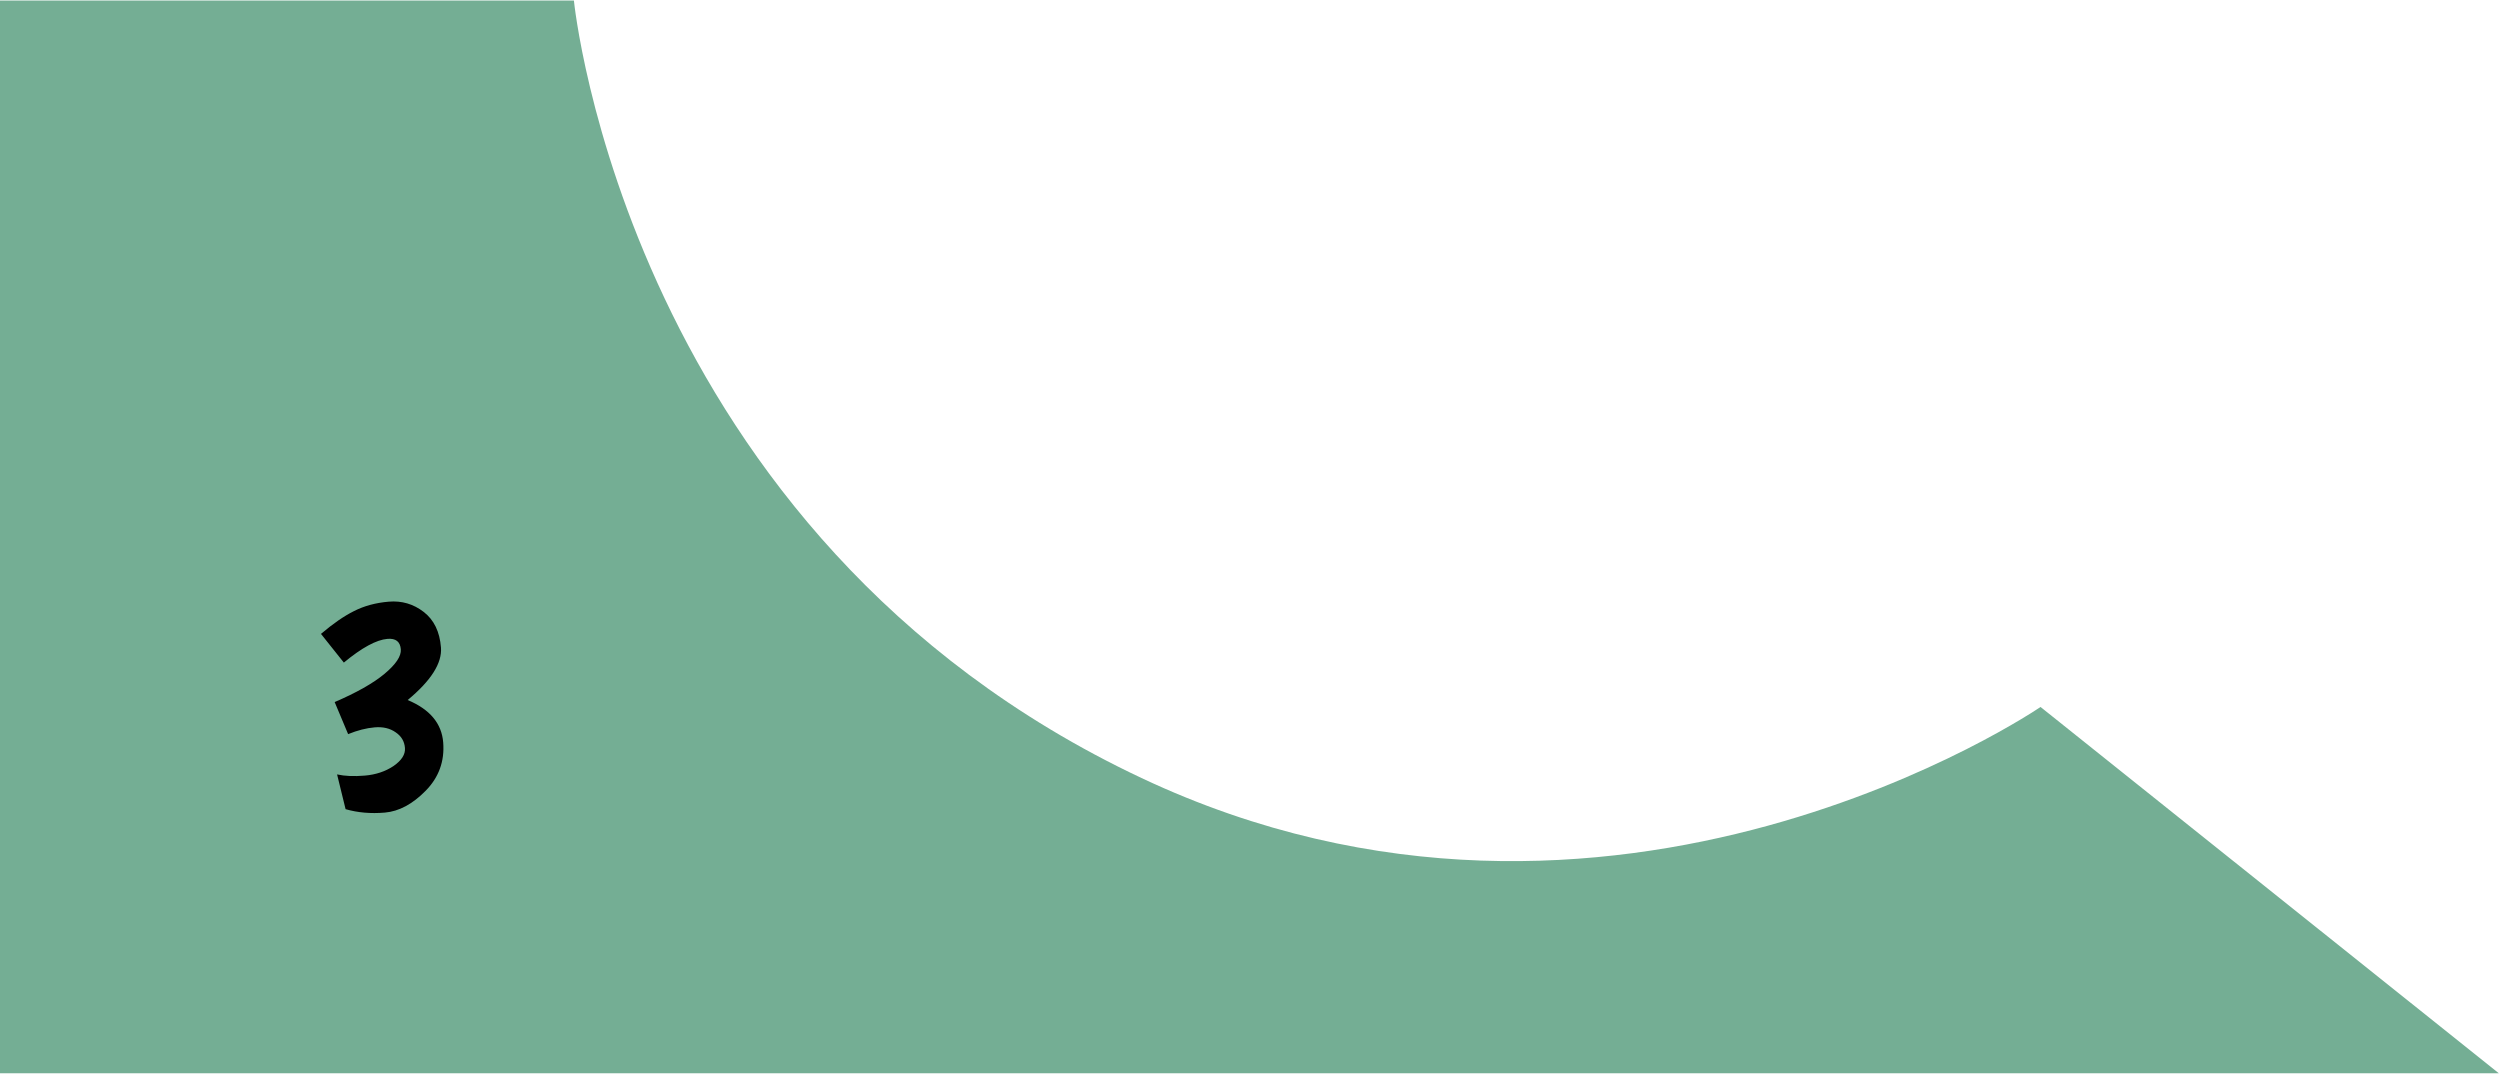
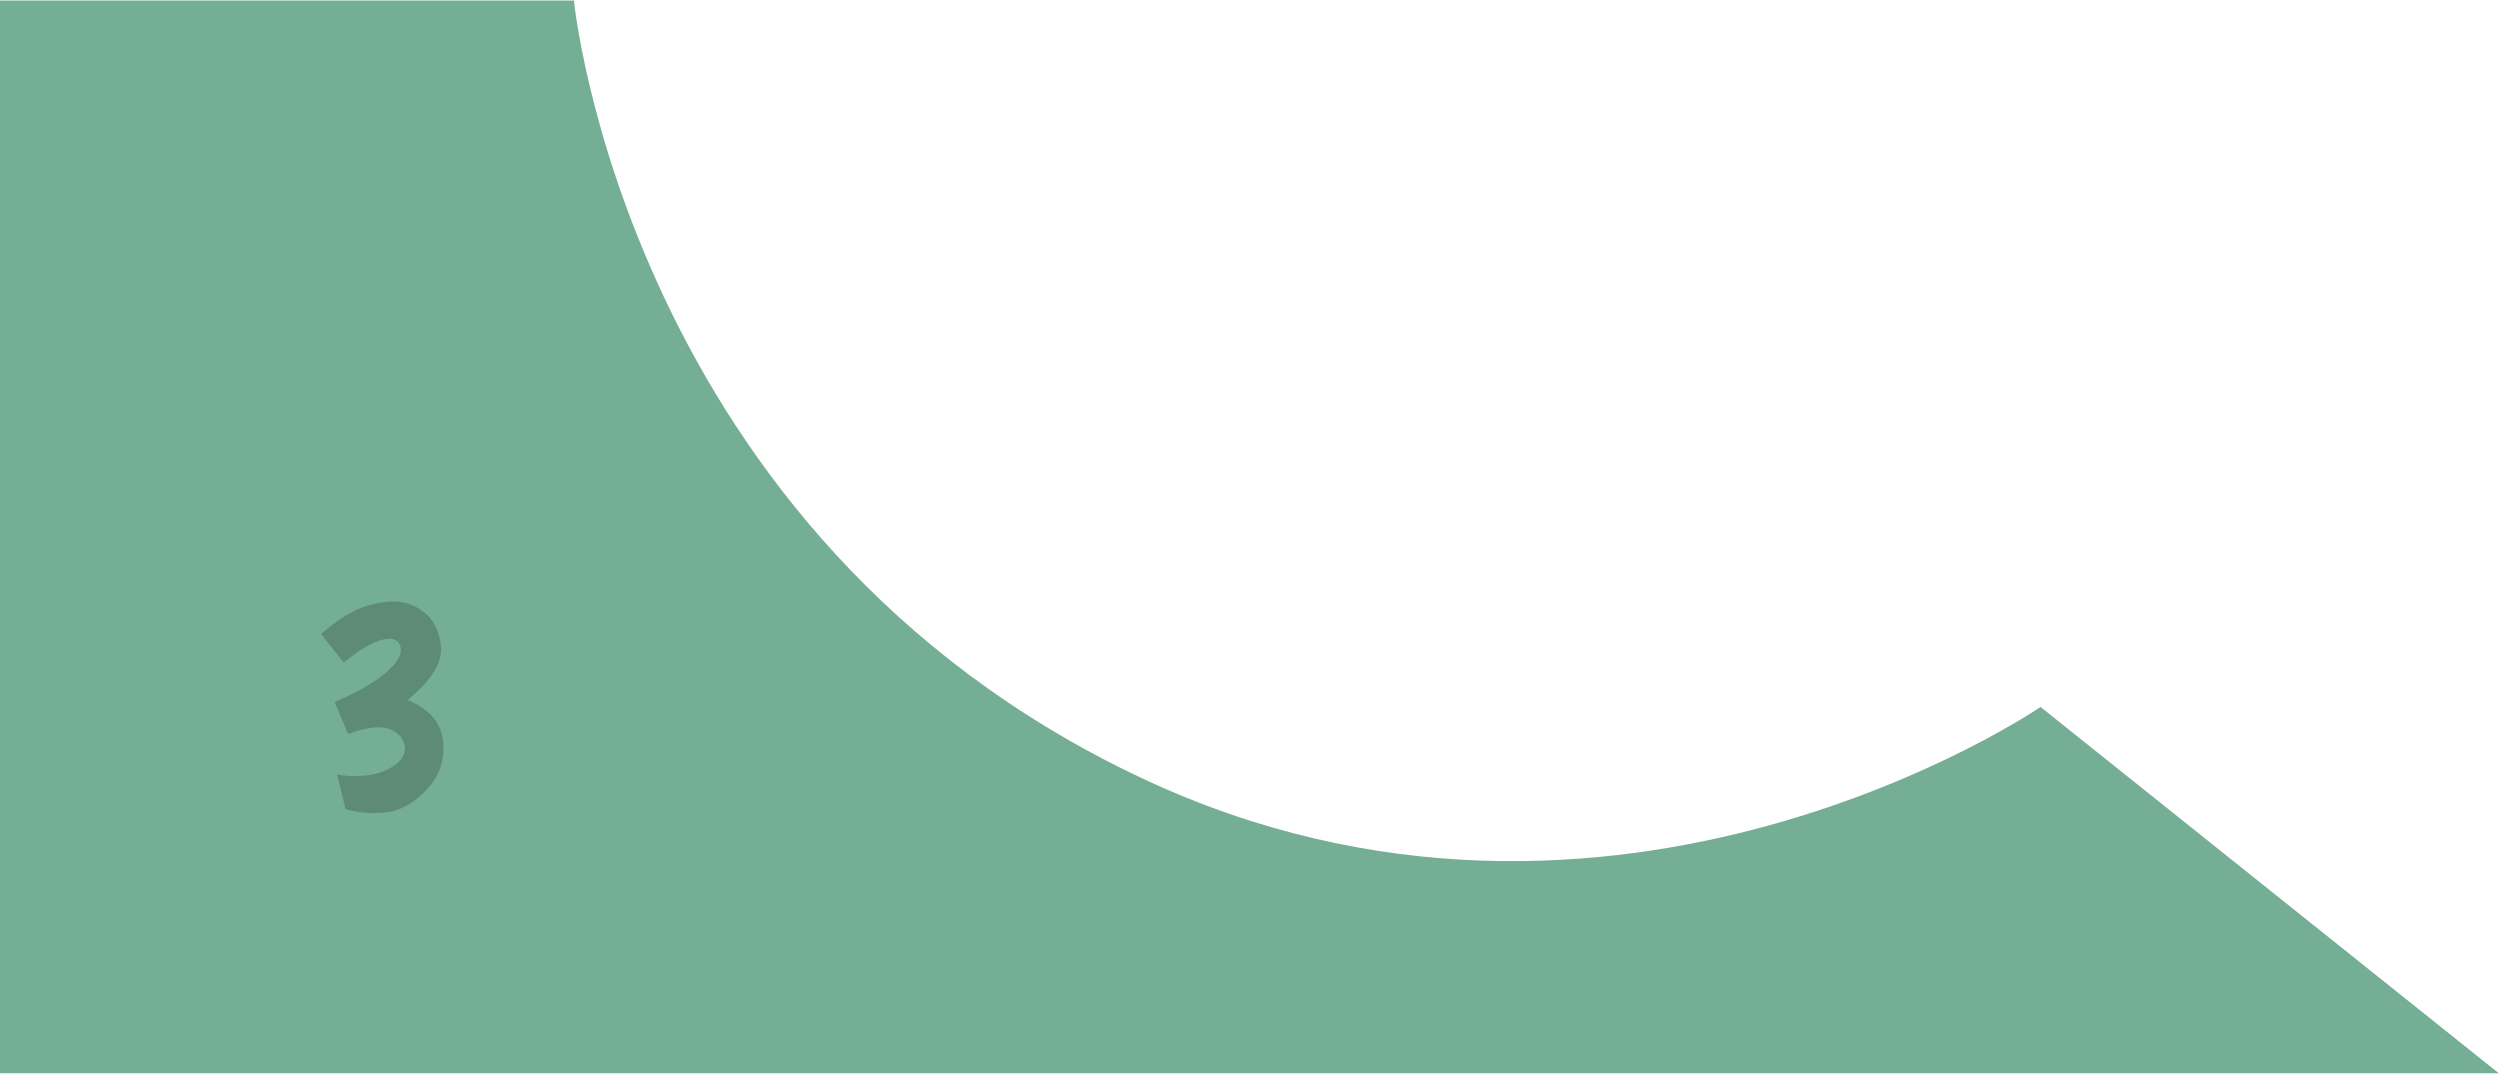
<svg xmlns="http://www.w3.org/2000/svg" width="1556" height="668" viewBox="0 0 1556 668" fill="none">
-   <path d="M357.199 0.313H0V668H1555.27L1270.02 440.009C1270.02 440.009 1003.75 622.436 710.468 484.238C389.843 333.154 357.199 0.313 357.199 0.313Z" fill="#74AE94" />
-   <path d="M199.775 394.535C207.301 388.14 214.154 383.407 220.334 380.338C226.637 377.124 233.84 375.172 241.944 374.481C250.048 373.79 257.301 375.914 263.704 380.855C270.107 385.795 273.692 393.184 274.458 403.021C275.214 412.725 268.306 423.617 253.734 435.699C267.557 441.478 274.93 450.284 275.851 462.114C276.763 473.812 273.129 483.824 264.951 492.148C256.773 500.473 248.3 505.009 239.532 505.757C230.764 506.504 222.618 505.794 215.093 503.625L209.798 481.998C214.562 483.064 220.331 483.308 227.107 482.73C233.882 482.152 239.813 480.174 244.899 476.797C249.975 473.286 252.358 469.537 252.047 465.549C251.726 461.428 249.801 458.18 246.273 455.805C242.734 453.296 238.374 452.263 233.193 452.705C228.012 453.147 222.505 454.553 216.671 456.924L208.296 436.964C221.883 431.122 232.194 425.291 239.23 419.473C246.388 413.51 249.802 408.401 249.471 404.148C249.098 399.362 246.321 397.19 241.14 397.632C234.231 398.221 225.186 403.141 214.005 412.391L199.775 394.535Z" fill="black" />
+   <path d="M357.199 0.312H0V667.999H1555.27L1270.02 440.008C1270.02 440.008 1003.75 622.435 710.468 484.237C389.843 333.153 357.199 0.312 357.199 0.312Z" fill="#74AE94" />
+   <path d="M199.775 394.534C207.301 388.139 214.154 383.406 220.334 380.337C226.637 377.123 233.84 375.171 241.944 374.48C250.048 373.789 257.301 375.913 263.704 380.854C270.107 385.794 273.692 393.183 274.458 403.02C275.214 412.724 268.306 423.616 253.734 435.698C267.557 441.477 274.93 450.283 275.851 462.113C276.763 473.811 273.129 483.823 264.951 492.147C256.773 500.472 248.3 505.008 239.532 505.756C230.764 506.503 222.618 505.793 215.093 503.624L209.798 481.997C214.562 483.063 220.331 483.307 227.107 482.729C233.882 482.151 239.813 480.173 244.899 476.796C249.975 473.285 252.358 469.536 252.047 465.548C251.726 461.427 249.801 458.179 246.273 455.804C242.734 453.295 238.374 452.262 233.193 452.704C228.012 453.146 222.505 454.552 216.671 456.923L208.296 436.963C221.883 431.121 232.194 425.29 239.23 419.472C246.388 413.509 249.802 408.401 249.471 404.147C249.098 399.361 246.321 397.189 241.14 397.631C234.231 398.22 225.186 403.14 214.005 412.39L199.775 394.534Z" fill="black" fill-opacity="0.2" />
</svg>
